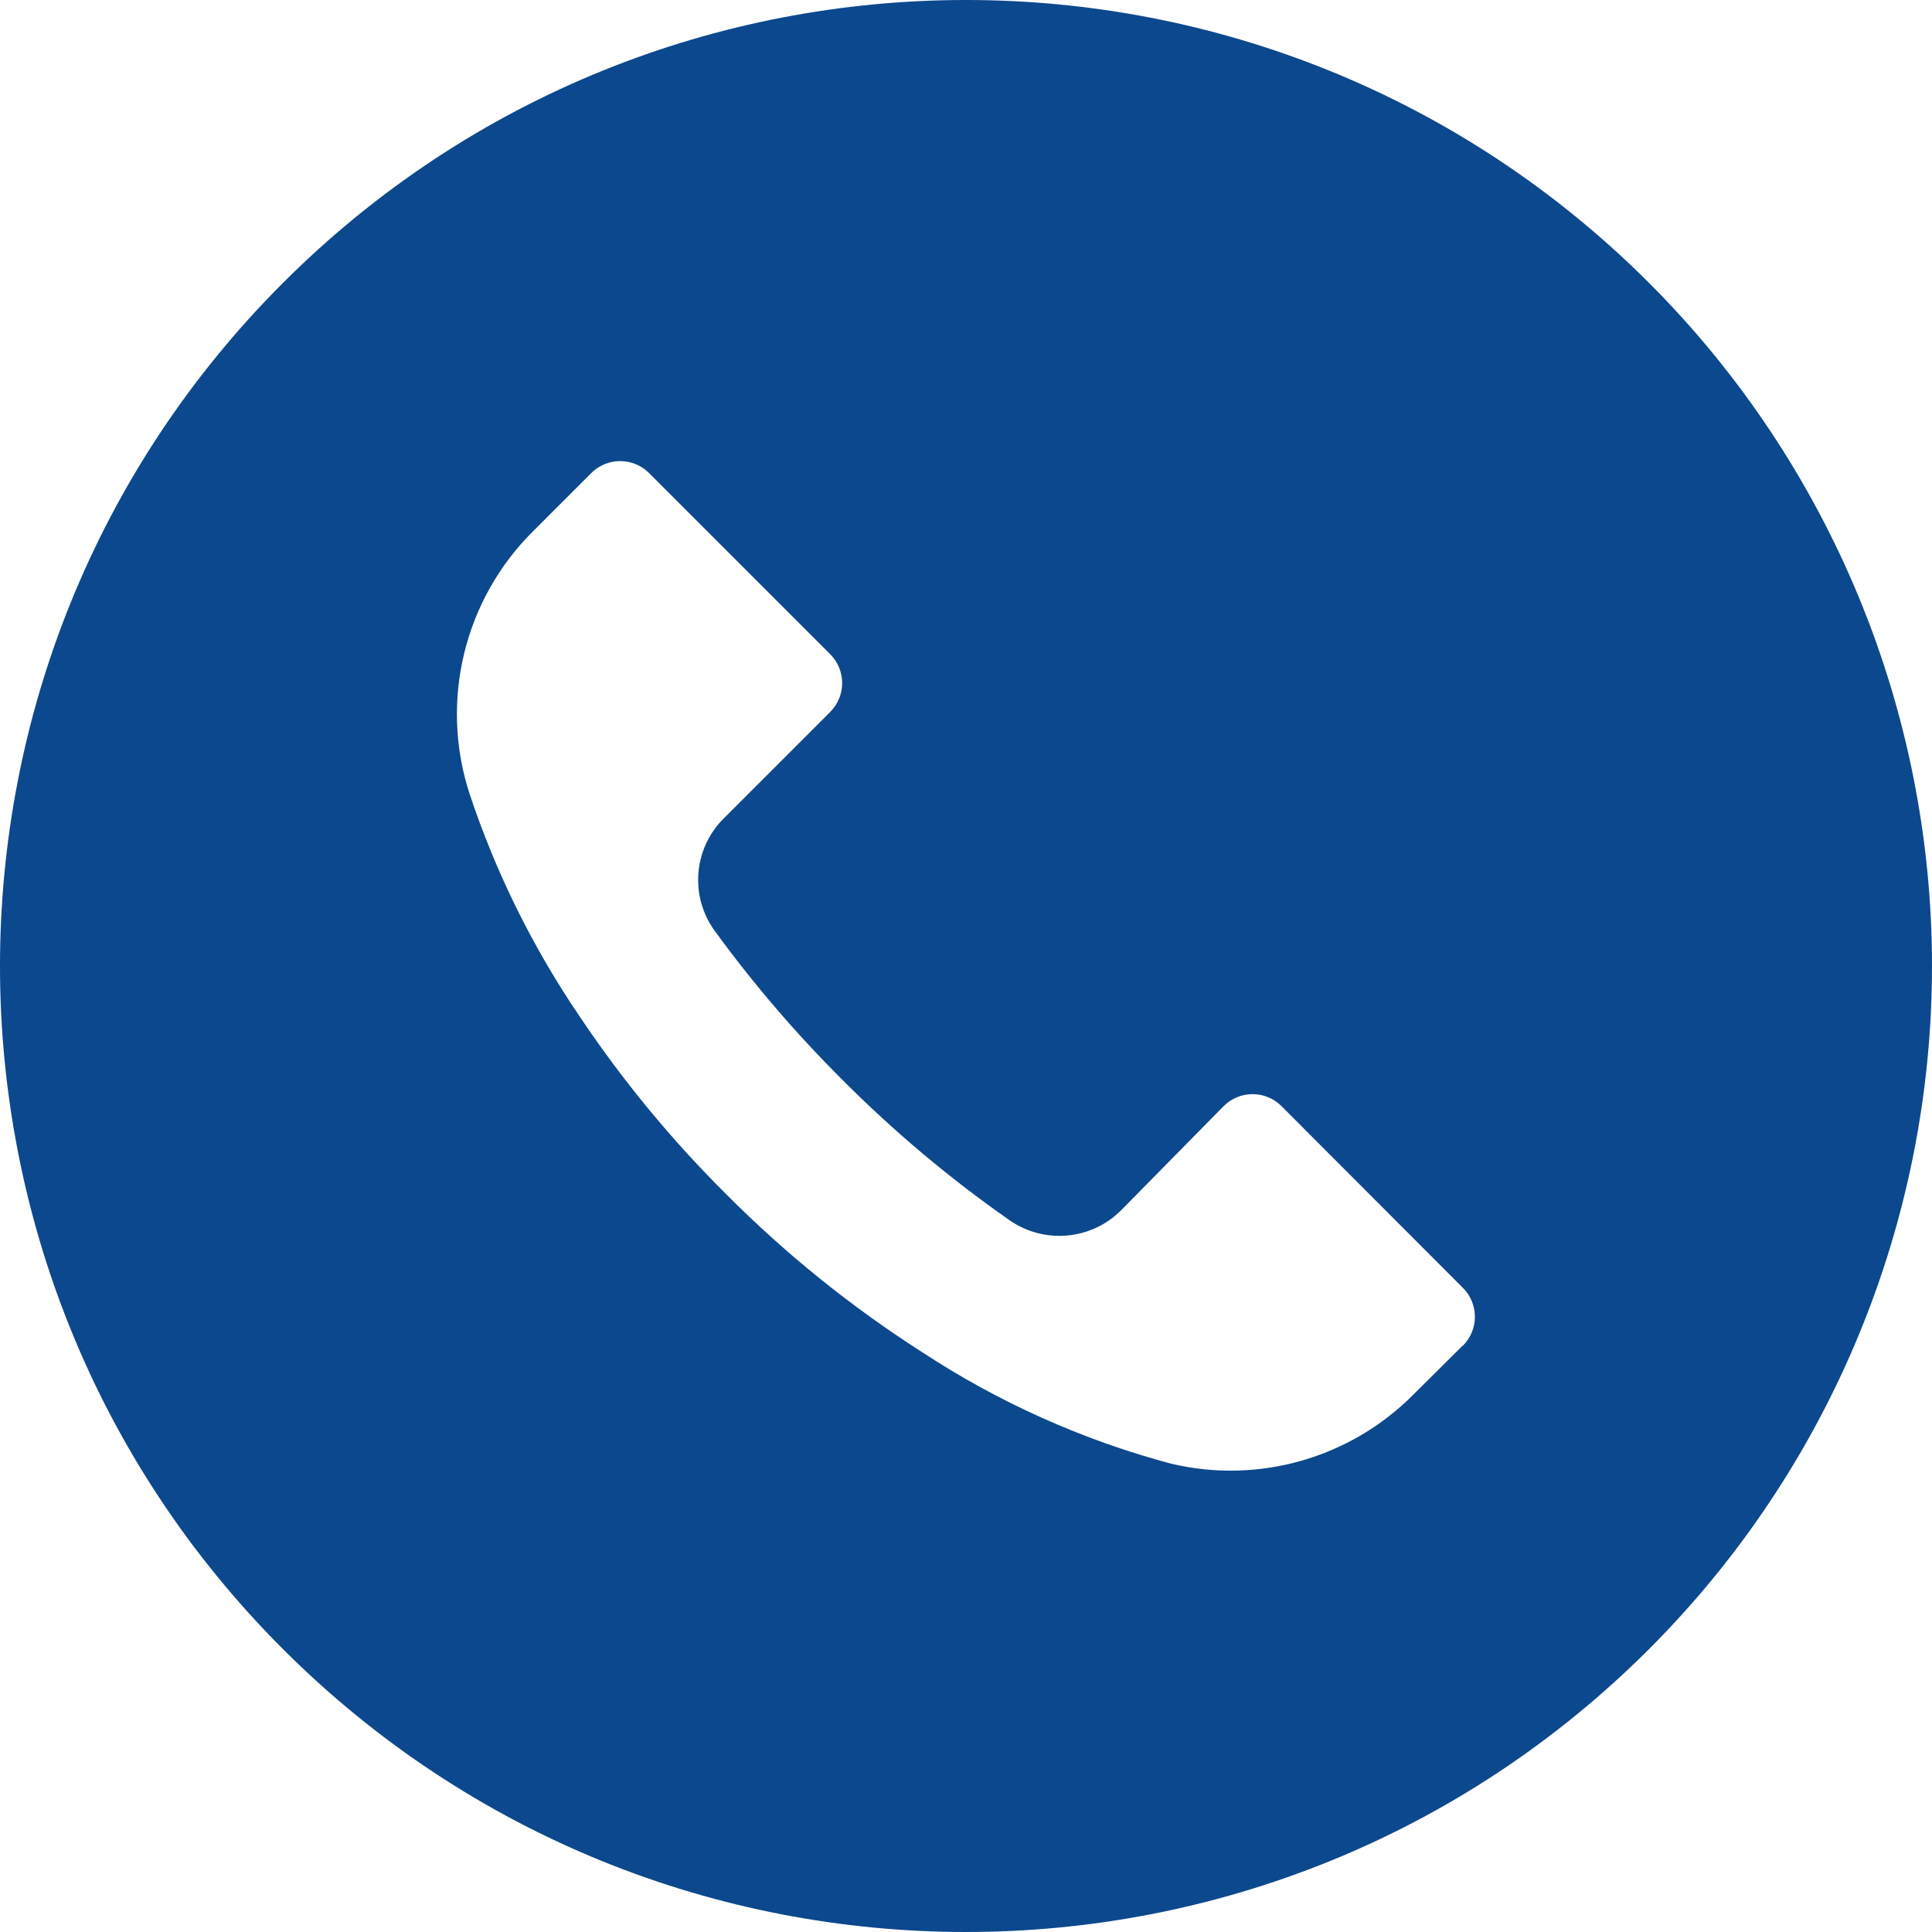
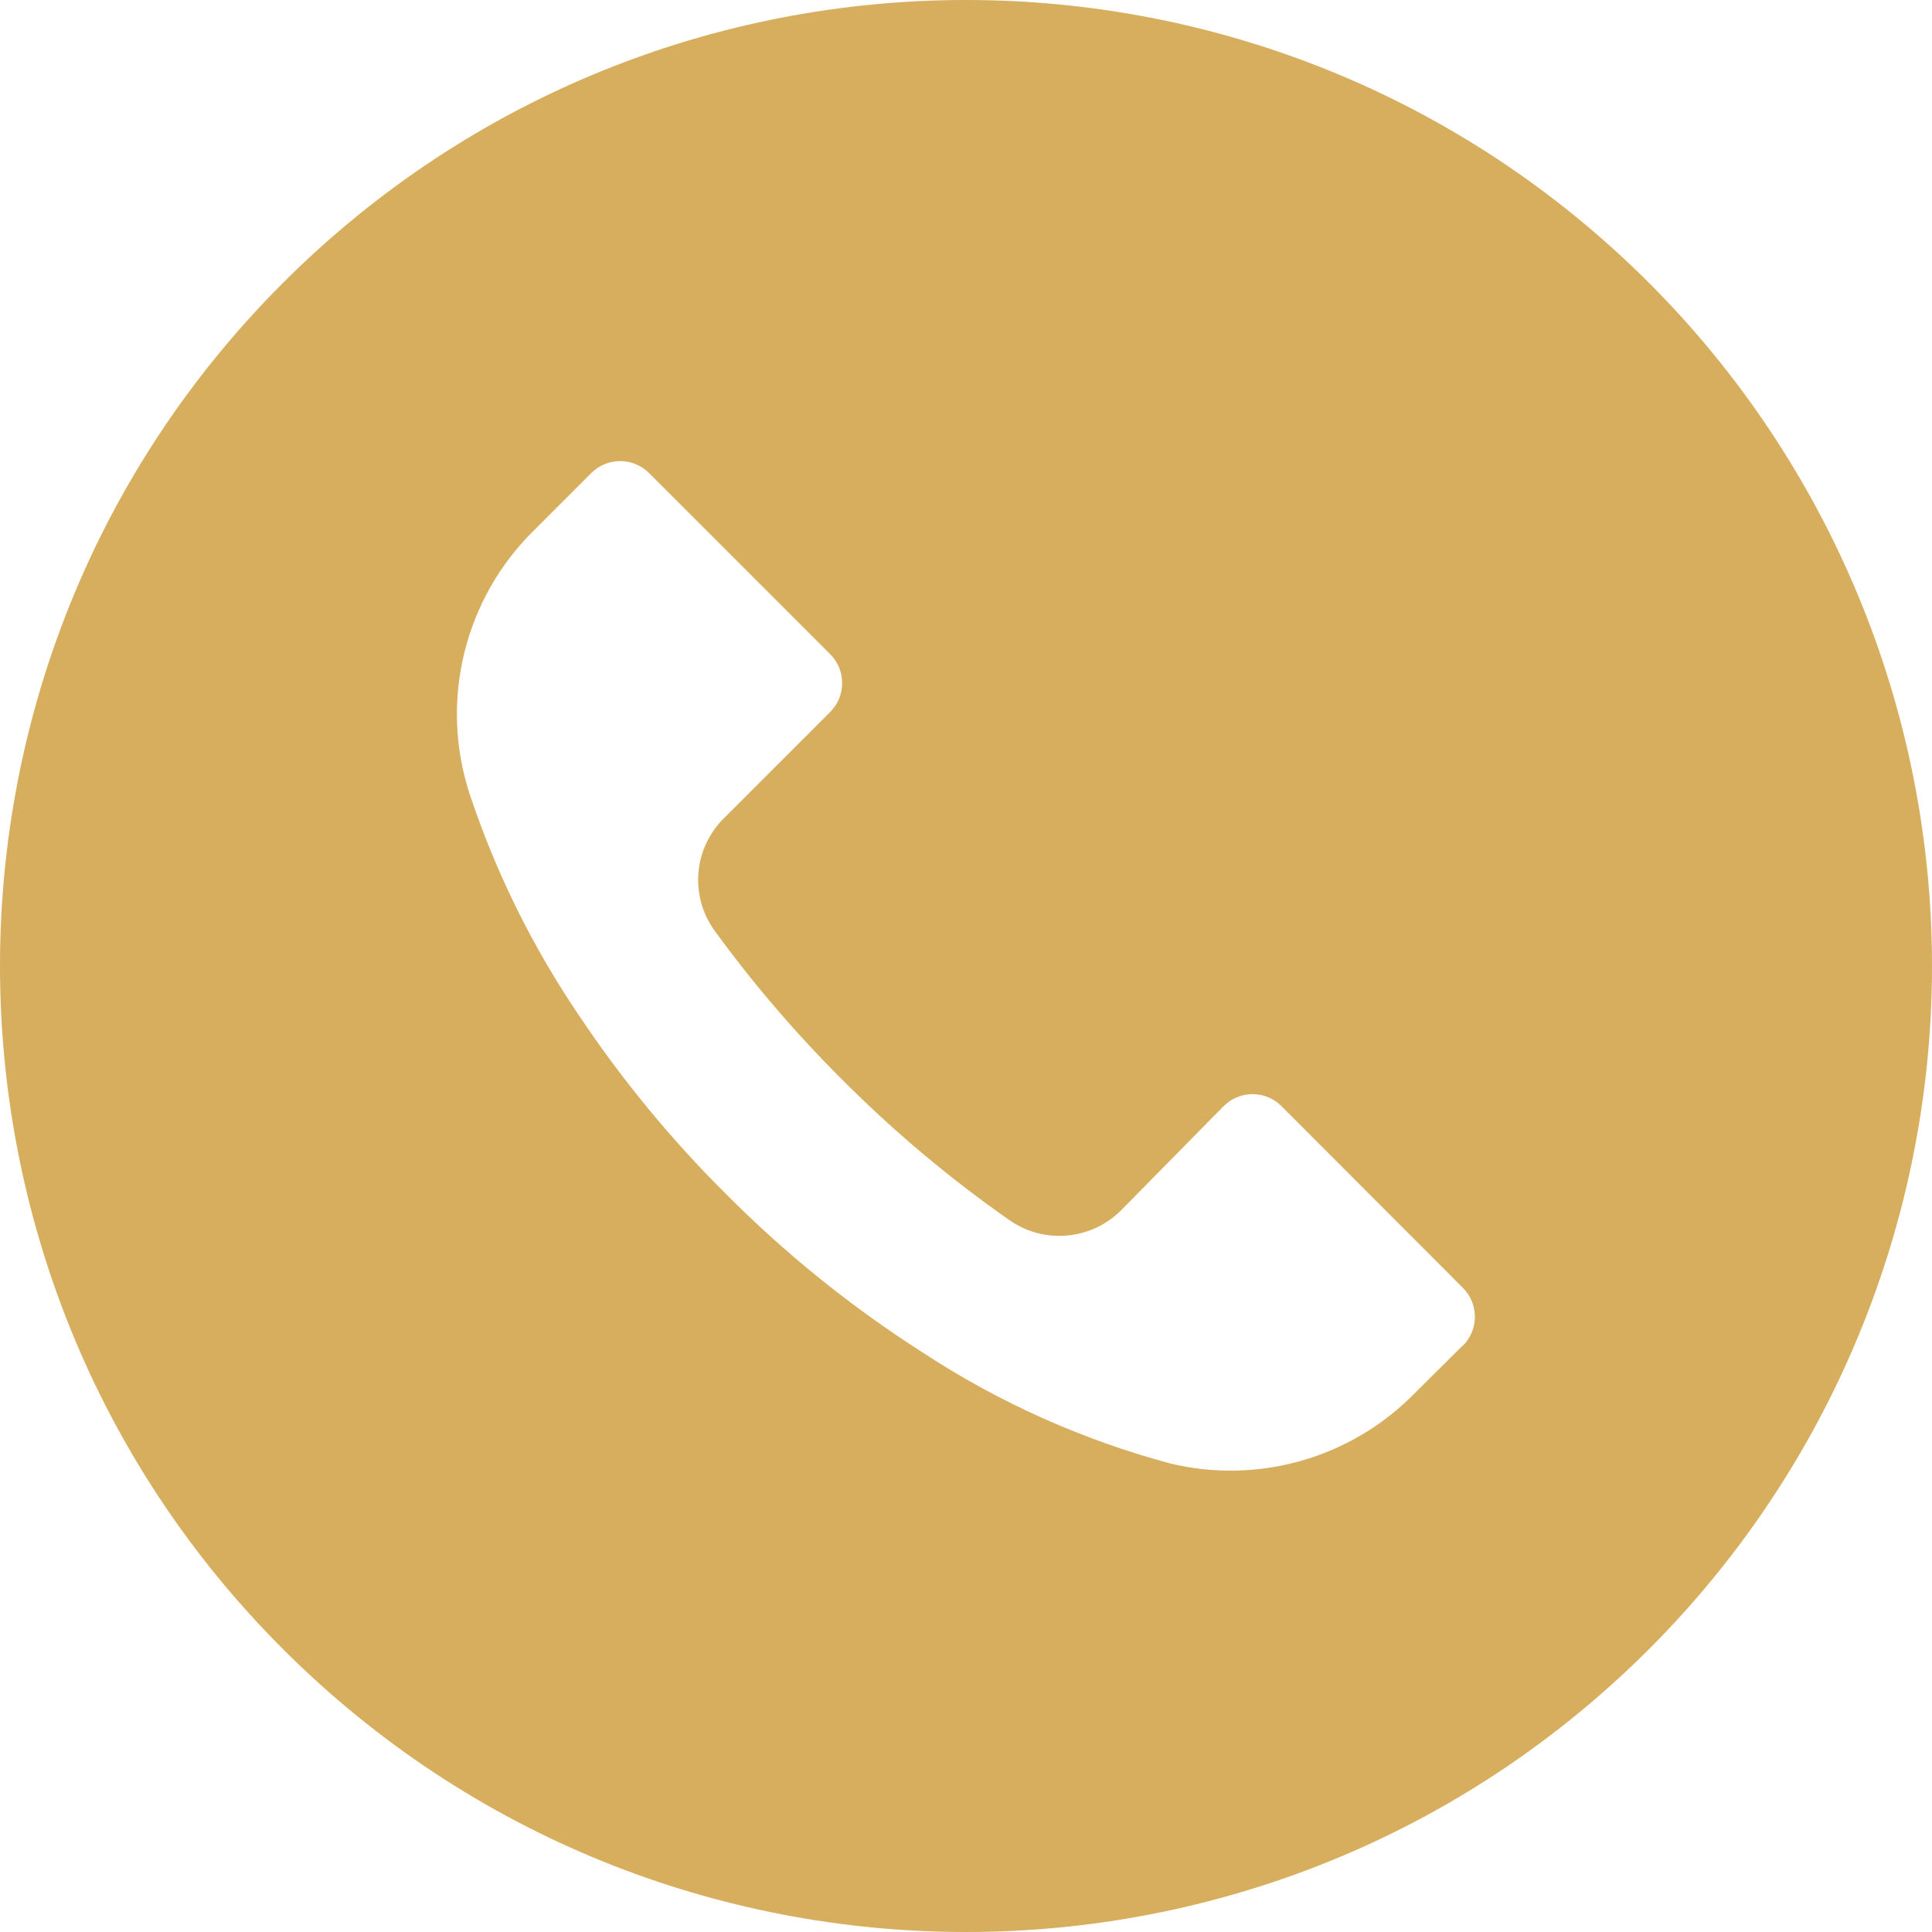
- <svg xmlns="http://www.w3.org/2000/svg" fill="#0C488E" version="1.1" id="Layer_1" x="0px" y="0px" viewBox="0 0 512 512" style="enable-background:new 0 0 512 512;" xml:space="preserve">
+ <svg xmlns="http://www.w3.org/2000/svg" fill="#D7AE5D" version="1.1" id="Layer_1" x="0px" y="0px" viewBox="0 0 512 512" style="enable-background:new 0 0 512 512;" xml:space="preserve">
  <g>
    <g>
      <path d="M436.992,74.953c-99.989-99.959-262.08-99.935-362.039,0.055s-99.935,262.08,0.055,362.039s262.08,99.935,362.039-0.055    c48.006-48.021,74.968-113.146,74.953-181.047C511.986,188.055,485.005,122.951,436.992,74.953z M387.703,356.605    c-0.011,0.011-0.022,0.023-0.034,0.034v-0.085l-12.971,12.885c-16.775,16.987-41.206,23.976-64.427,18.432    c-23.395-6.262-45.635-16.23-65.877-29.525c-18.806-12.019-36.234-26.069-51.968-41.899    c-14.477-14.371-27.483-30.151-38.827-47.104c-12.408-18.242-22.229-38.114-29.184-59.051    c-7.973-24.596-1.366-51.585,17.067-69.717l15.189-15.189c4.223-4.242,11.085-4.257,15.326-0.034    c0.011,0.011,0.023,0.022,0.034,0.034l47.957,47.957c4.242,4.223,4.257,11.085,0.034,15.326c-0.011,0.011-0.022,0.022-0.034,0.034    l-28.16,28.16c-8.08,7.992-9.096,20.692-2.389,29.867c10.185,13.978,21.456,27.131,33.707,39.339    c13.659,13.718,28.508,26.197,44.373,37.291c9.167,6.394,21.595,5.316,29.525-2.56l27.221-27.648    c4.223-4.242,11.085-4.257,15.326-0.034c0.011,0.011,0.022,0.022,0.034,0.034l48.043,48.128    C391.911,345.502,391.926,352.363,387.703,356.605z" />
    </g>
  </g>
  <g>
</g>
  <g>
</g>
  <g>
</g>
  <g>
</g>
  <g>
</g>
  <g>
</g>
  <g>
</g>
  <g>
</g>
  <g>
</g>
  <g>
</g>
  <g>
</g>
  <g>
</g>
  <g>
</g>
  <g>
</g>
  <g>
</g>
</svg>
